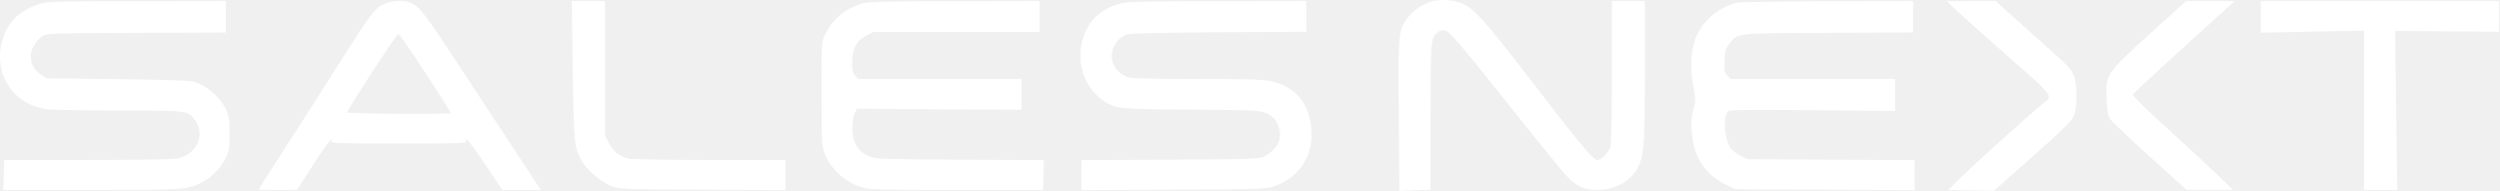
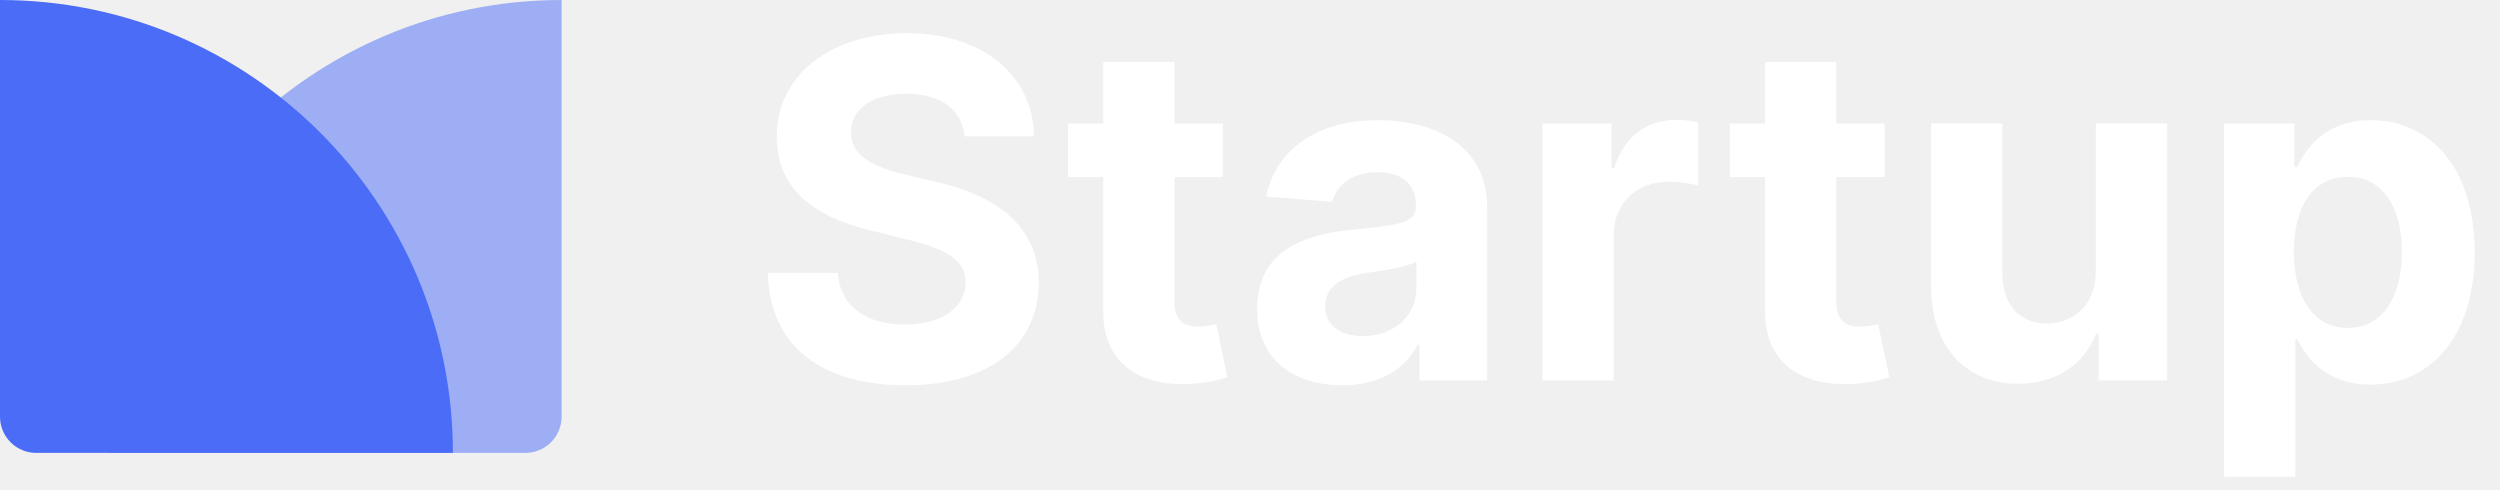
- <svg xmlns="http://www.w3.org/2000/svg" version="1.0" preserveAspectRatio="xMidYMid meet" viewBox="114.28 1298.94 1125.7 85.87">
-   <g transform="translate(0, 2048) scale(0.0675, -0.0675)" fill="#ffffff" stroke="none">
-     <path d="M11257 11090 c-84 -21 -162 -83 -201 -158 -29 -55 -33 -148 -28 -627     l4 -480 104 3 104 3 0 485 c0 501 2 529 41 560 39 32 59 27 107 -23 46 -47     202 -238 372 -453 101 -128 258 -322 353 -437 86 -103 139 -133 239 -133 124     0 235 65 278 163 35 78 40 162 40 635 l0 462 -110 0 -110 0 0 -467 c0 -289 -4     -482 -10 -505 -11 -38 -60 -88 -87 -88 -29 0 -112 100 -509 616 -227 294 -309     385 -379 421 -55 29 -145 38 -208 23z" />
-     <path d="M1958 11071 c-122 -39 -201 -108 -238 -209 -86 -228 41 -454 276     -492 33 -6 250 -10 482 -10 462 0 467 -1 512 -58 77 -97 20 -233 -109 -261     -35 -7 -238 -11 -606 -11 l-554 0 -3 -100 -3 -100 585 0 c625 0 645 1 741 51     63 32 126 95 156 158 25 51 28 66 28 166 0 94 -3 117 -23 160 -38 82 -122 156     -214 187 -22 8 -196 13 -508 17 l-475 6 -38 23 c-93 59 -90 185 6 256 28 21     37 21 628 24 l599 2 0 105 0 105 -592 -1 c-545 0 -598 -2 -650 -18z" />
-     <path d="M4252 11068 c-66 -32 -80 -51 -432 -608 -68 -107 -186 -291 -262     -408 -76 -118 -138 -216 -138 -218 0 -2 57 -4 128 -4 l127 1 100 155 c94 146     146 214 129 171 -6 -16 25 -17 450 -17 429 0 455 1 449 18 -16 44 44 -31 140     -175 l102 -153 128 0 129 0 -19 29 c-26 40 -418 636 -608 924 -188 284 -212     307 -319 307 -42 0 -74 -7 -104 -22z m196 -330 c138 -208 252 -386 252 -395 0     -4 -155 -7 -345 -5 -190 1 -345 5 -345 9 0 19 329 523 341 523 5 0 48 -60 97     -132z" />
-     <path d="M5515 10633 c7 -490 10 -522 60 -609 36 -61 126 -139 193 -166 57     -23 58 -23 612 -26 l555 -3 0 101 0 100 -505 0 c-278 0 -522 4 -543 9 -58 14     -105 51 -132 105 l-25 50 0 448 0 448 -110 0 -111 0 6 -457z" />
-     <path d="M7450 11074 c-114 -31 -204 -106 -252 -210 -23 -48 -23 -56 -22 -394     0 -333 1 -347 22 -401 41 -103 139 -190 251 -223 47 -14 134 -16 630 -16 l576     0 2 99 2 100 -562 3 c-515 3 -565 4 -602 21 -55 25 -82 52 -101 104 -19 48     -16 153 6 192 l12 23 549 -4 549 -3 0 103 0 102 -545 0 -544 0 -21 22 c-16 17     -20 35 -20 88 0 92 28 146 94 179 l49 25 553 0 554 0 0 103 0 103 -562 -1     c-463 0 -573 -3 -618 -15z" />
-     <path d="M9173 11075 c-151 -41 -238 -135 -265 -285 -25 -146 39 -297 157     -370 81 -49 101 -51 580 -54 401 -3 455 -5 493 -21 50 -20 78 -53 92 -106 20     -75 -15 -140 -100 -185 -33 -18 -72 -19 -627 -22 l-593 -3 0 -100 0 -100 618     3 c611 3 618 4 677 26 176 66 266 224 235 416 -24 152 -111 245 -260 280 -53     13 -144 16 -490 16 -261 0 -439 4 -462 10 -81 23 -126 92 -113 171 9 52 56     106 103 118 21 6 290 11 614 13 l578 3 0 103 0 102 -592 -1 c-478 0 -603 -3     -645 -14z" />
-     <path d="M13287 11079 c-118 -28 -219 -109 -269 -216 -41 -86 -50 -221 -24     -346 16 -75 16 -87 2 -142 -19 -69 -20 -124 -6 -215 22 -133 98 -236 218 -293     l67 -32 598 -3 597 -3 0 100 0 100 -557 3 -558 3 -48 24 c-28 13 -57 37 -68     55 -40 65 -48 206 -14 240 11 11 119 12 564 8 l551 -5 0 107 0 106 -550 0     -549 0 -21 23 c-19 19 -21 32 -18 98 3 65 7 81 31 112 57 75 26 72 660 75     l567 3 0 104 0 105 -567 -1 c-313 -1 -585 -5 -606 -10z" />
-     <path d="M14740 11037 c69 -65 291 -262 477 -425 150 -131 172 -162 132 -189     -64 -45 -534 -468 -618 -557 l-35 -36 65 -1 c35 -1 103 -2 151 -3 l88 -1 254     225 c179 158 261 237 275 266 29 56 30 219 1 282 -22 49 -8 35 -297 293 l-222     199 -163 0 -163 -1 55 -52z" />
-     <path d="M16098 10924 c-359 -326 -353 -317 -346 -487 3 -90 7 -109 27 -138     14 -19 133 -132 265 -251 l241 -217 155 0 155 0 -101 97 c-55 53 -207 193     -336 311 -137 124 -234 219 -231 227 2 7 133 129 289 271 157 142 308 279 337     305 l52 48 -162 0 -161 0 -184 -166z" />
-     <path d="M16780 10985 l0 -106 345 7 345 7 0 -531 0 -532 110 0 111 0 -7 530     -7 531 346 -3 347 -3 0 103 0 102 -795 0 -795 0 0 -105z" />
+ <svg xmlns="http://www.w3.org/2000/svg" fill="none" height="27" viewBox="0 0 138 27" width="138">
+   <path d="m53.248 7.529h3.832c-.055-3.37-2.825-5.697-7.035-5.697-4.146 0-7.183 2.29-7.165 5.724-.009 2.788 1.957 4.386 5.152 5.152l2.059.517c2.059.498 3.204 1.089 3.213 2.364-.009 1.385-1.32 2.327-3.352 2.327-2.077 0-3.573-.96-3.702-2.853h-3.869c.102 4.09 3.028 6.205 7.617 6.205 4.616 0 7.331-2.207 7.34-5.669-.009-3.148-2.382-4.82-5.669-5.558l-1.699-.406c-1.643-.379-3.019-.988-2.991-2.345 0-1.219 1.08-2.114 3.038-2.114 1.911 0 3.084.868 3.232 2.354zm14.249-.711h-2.668v-3.398h-3.933v3.398h-1.939v2.955h1.939v7.386c-.018 2.779 1.874 4.155 4.727 4.035 1.016-.037 1.736-.24 2.133-.369l-.619-2.927c-.194.037-.609.129-.979.129-.785 0-1.329-.295-1.329-1.385v-6.869h2.668zm6.606 14.45c2.096 0 3.453-.914 4.146-2.234h.111v1.967h3.73v-9.565c0-3.379-2.862-4.801-6.02-4.801-3.398 0-5.632 1.625-6.177 4.21l3.638.295c.268-.942 1.108-1.634 2.521-1.634 1.339 0 2.105.674 2.105 1.837v.055c0 .914-.97 1.034-3.435 1.274-2.807.259-5.327 1.2-5.327 4.367 0 2.807 2.003 4.229 4.709 4.229zm1.126-2.715c-1.21 0-2.077-.563-2.077-1.643 0-1.108.914-1.653 2.299-1.847.859-.12 2.262-.323 2.733-.637v1.505c0 1.486-1.228 2.622-2.955 2.622zm9.912 2.447h3.933v-8.023c0-1.745 1.274-2.945 3.01-2.945.545 0 1.293.092 1.662.212v-3.49c-.351-.083-.84-.138-1.237-.138-1.588 0-2.89.923-3.407 2.678h-.148v-2.474h-3.813zm18.893-14.182h-2.668v-3.398h-3.934v3.398h-1.939v2.955h1.939v7.386c-.018 2.779 1.874 4.155 4.728 4.035 1.015-.037 1.735-.24 2.132-.369l-.618-2.927c-.194.037-.61.129-.979.129-.785 0-1.329-.295-1.329-1.385v-6.869h2.668zm11.656 8.143c.01 1.902-1.292 2.899-2.705 2.899-1.486 0-2.447-1.043-2.456-2.715v-8.328h-3.933v9.03c.009 3.315 1.948 5.337 4.801 5.337 2.133 0 3.666-1.099 4.303-2.761h.147v2.576h3.777v-14.182h-3.934zm7.08 11.357h3.933v-7.59h.12c.545 1.182 1.736 2.502 4.026 2.502 3.231 0 5.752-2.558 5.752-7.303 0-4.875-2.632-7.294-5.743-7.294-2.373 0-3.509 1.413-4.035 2.567h-.175v-2.382h-3.878zm3.85-12.409c0-2.53 1.071-4.146 2.982-4.146 1.948 0 2.982 1.69 2.982 4.146 0 2.474-1.052 4.192-2.982 4.192-1.893 0-2.982-1.662-2.982-4.192z" fill="#fff" />
+   <g fill="#4a6cf7">
+     <path d="m0 0c13.807 0 25 11.193 25 25h-23c-1.105 0-2-.895-2-2z" />
+     <path d="m6 25c0-13.807 11.193-25 25-25v23c0 1.105-.895 2-2 2z" opacity=".5" />
  </g>
</svg>
